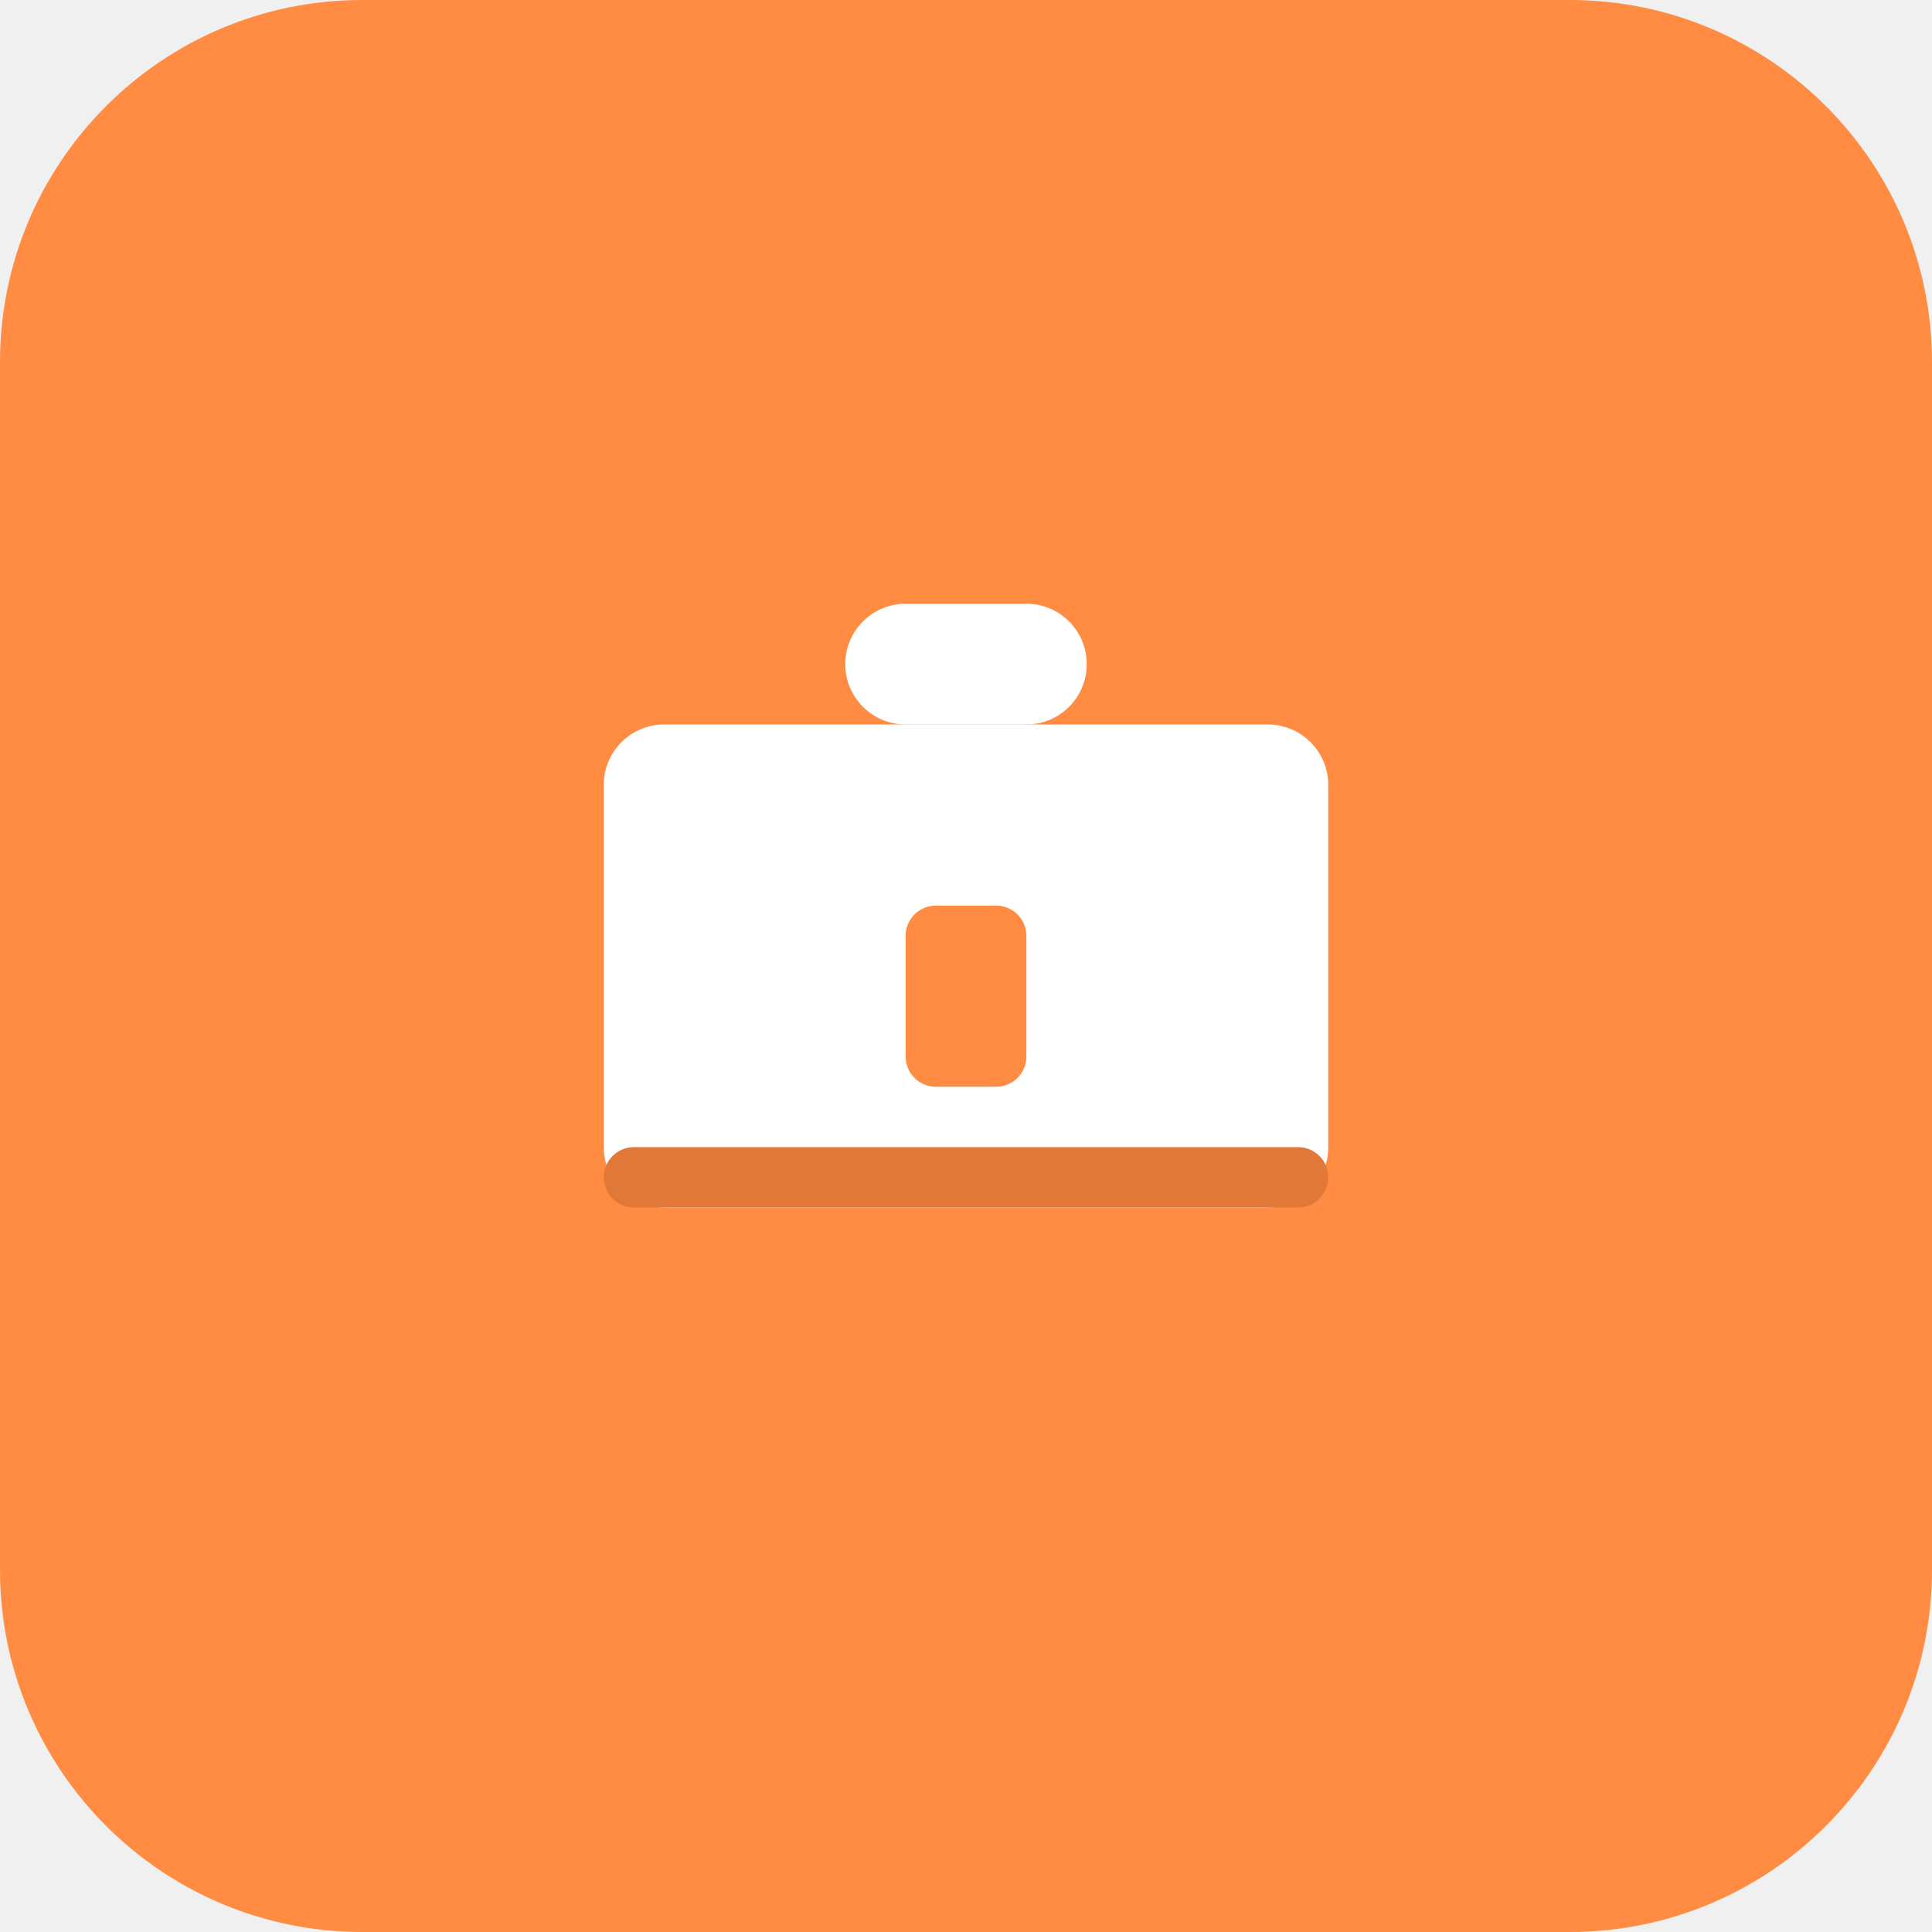
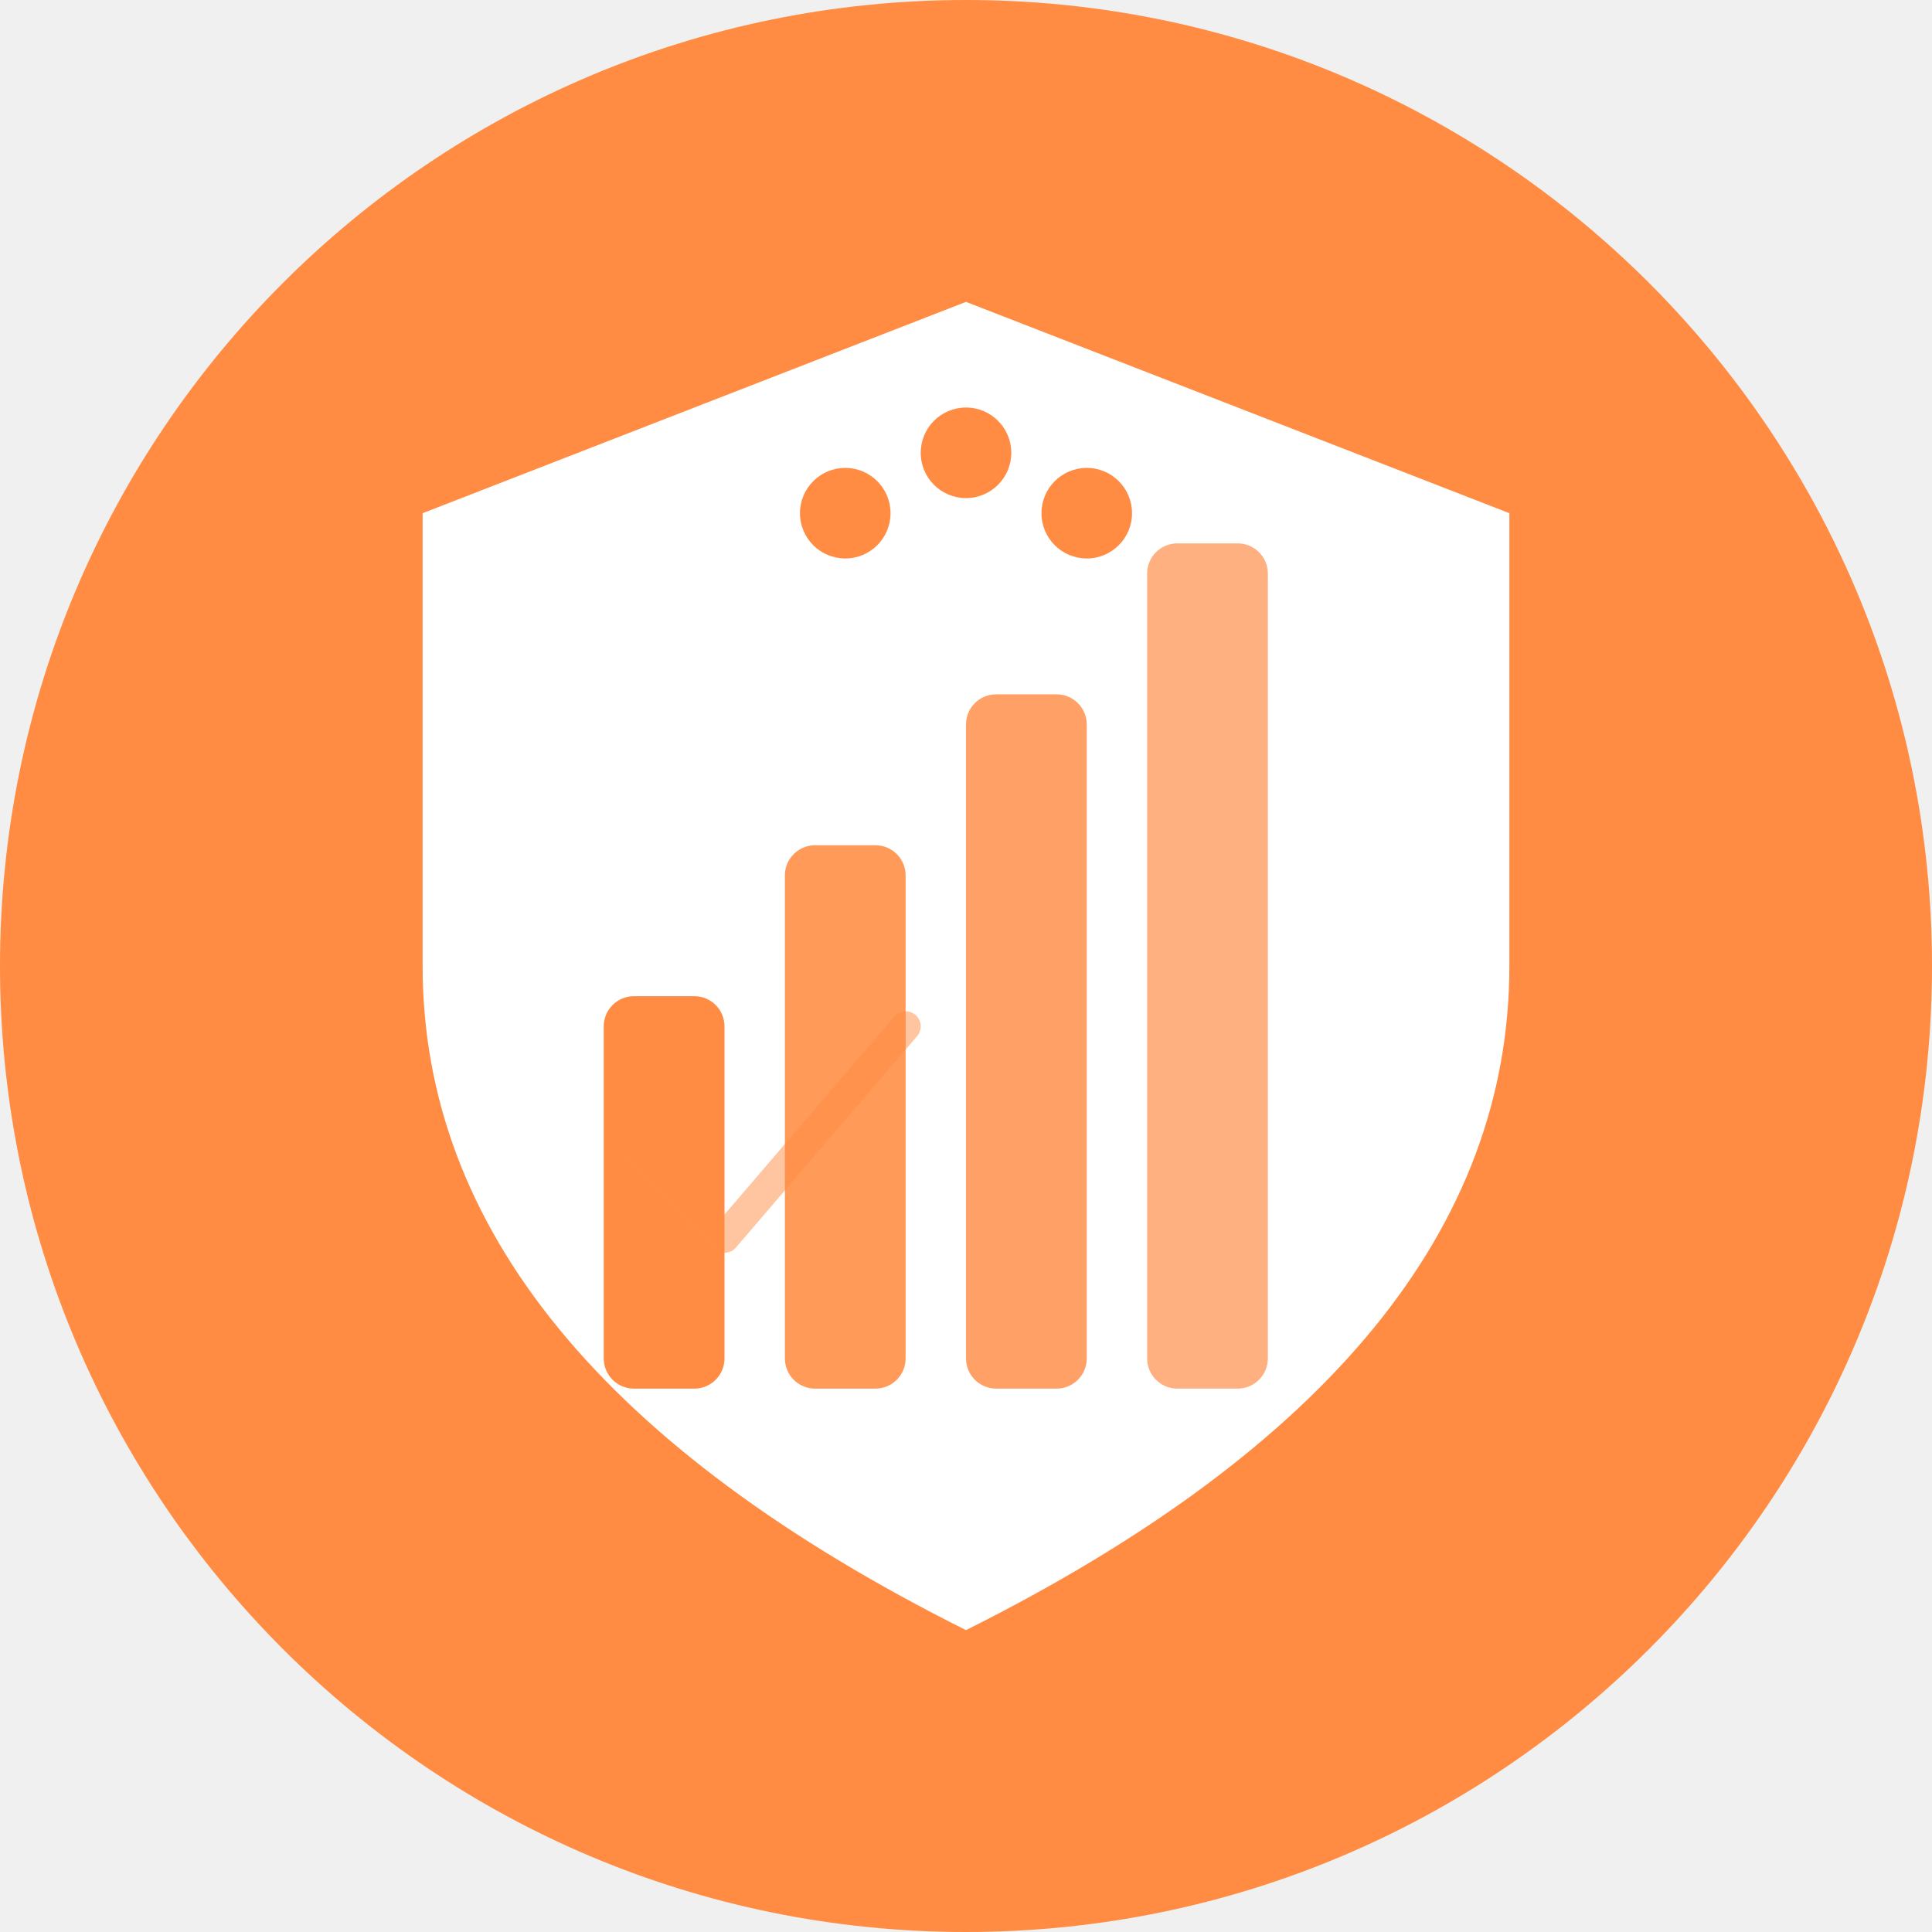
<svg xmlns="http://www.w3.org/2000/svg" width="64" height="64" viewBox="0 0 64 64">
-   <rect width="64" height="64" rx="12" fill="#ff8c42" />
-   <g transform="translate(16, 16)">
-     <rect x="12" y="4" width="8" height="4" rx="2" fill="white" />
-     <rect x="4" y="8" width="24" height="16" rx="2" fill="white" />
-     <rect x="14" y="14" width="4" height="6" rx="1" fill="#ff8c42" />
-     <rect x="4" y="22" width="24" height="2" rx="1" fill="#e07838" />
+   <circle cx="32" cy="32" r="32" fill="#ff8c42" />
+   <path d="M 32 10 L 50 17 L 50 32 Q 50 45, 32 54 Q 14 45, 14 32 L 14 17 Z" fill="white" />
+   <g>
+     <rect x="20" y="33" width="4" height="13" fill="#ff8c42" rx="1" />
+     <rect x="26" y="28" width="4" height="18" fill="#ff9a58" rx="1" />
+     <rect x="32" y="23" width="4" height="23" fill="#ffa066" rx="1" />
+     <rect x="38" y="18" width="4" height="28" fill="#ffb080" rx="1" />
  </g>
+   <g>
+     <circle cx="28" cy="17" r="1.5" fill="#ff8c42" />
+     <circle cx="32" cy="15" r="1.5" fill="#ff8c42" />
+     <circle cx="36" cy="17" r="1.5" fill="#ff8c42" />
+   </g>
+   <path d="M 21 38 L 24 41 L 30 34" stroke="#ff8c42" stroke-width="1" stroke-linecap="round" stroke-linejoin="round" fill="none" opacity="0.5" />
</svg>
